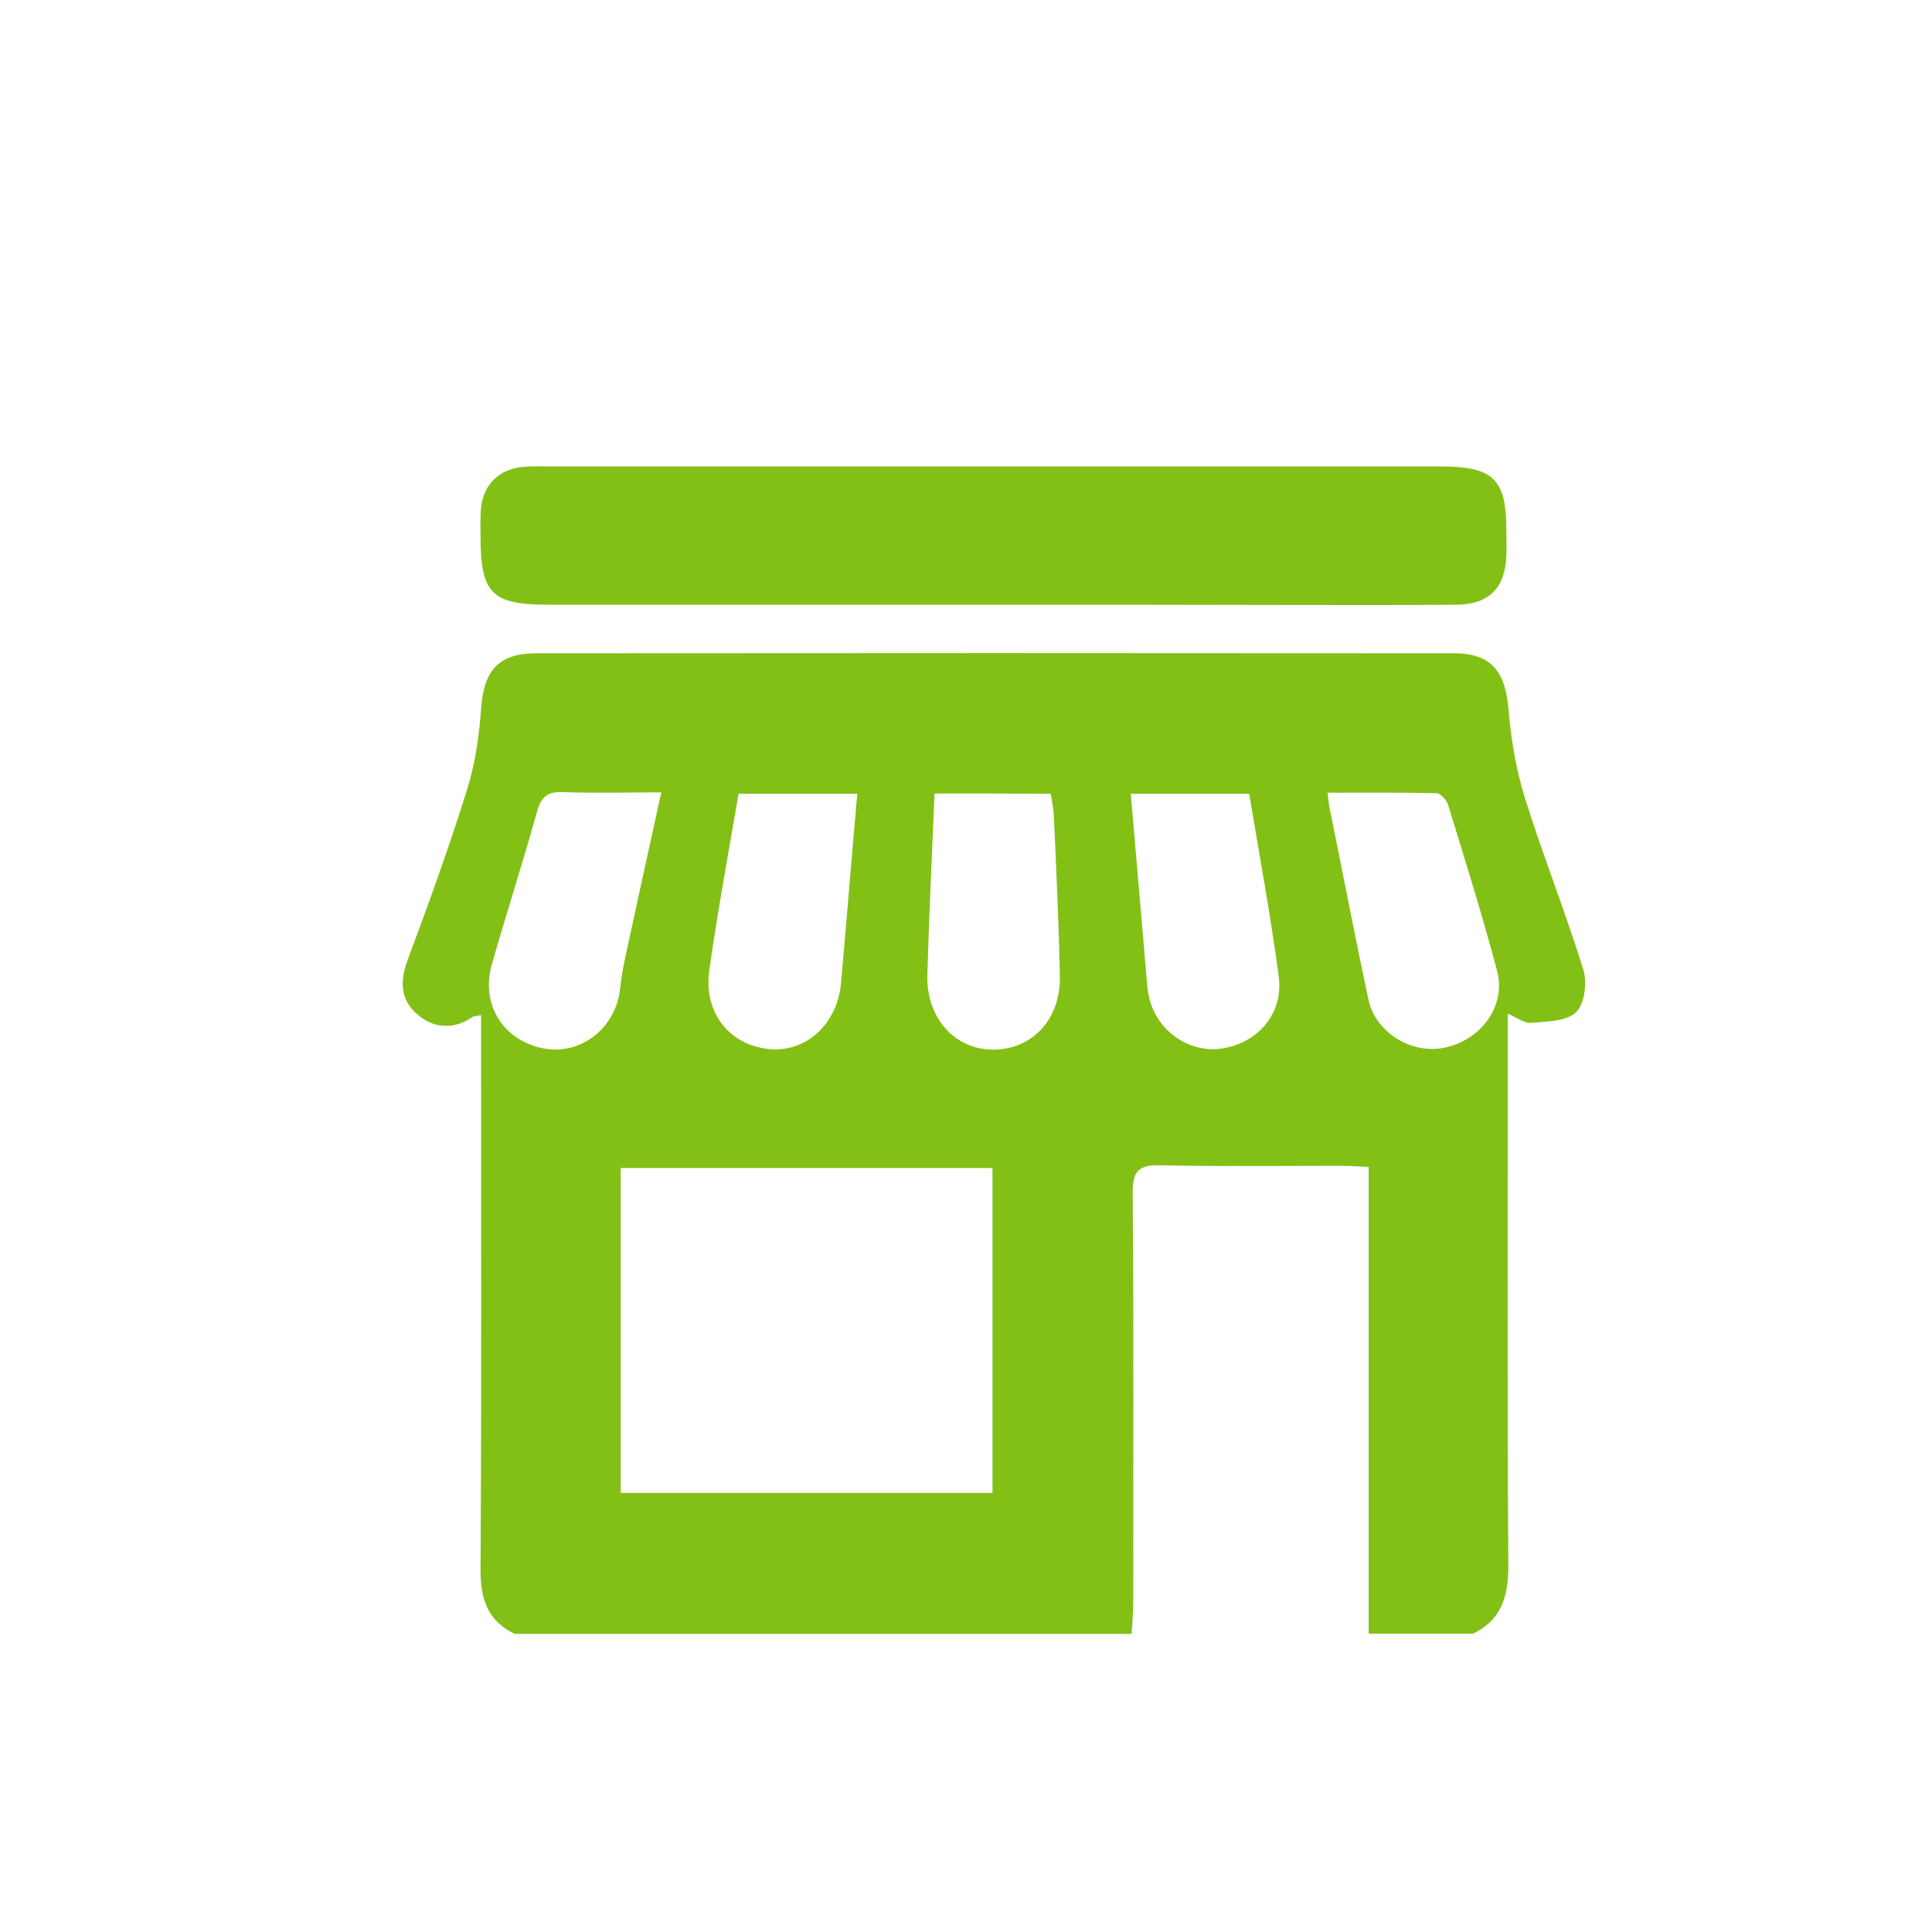
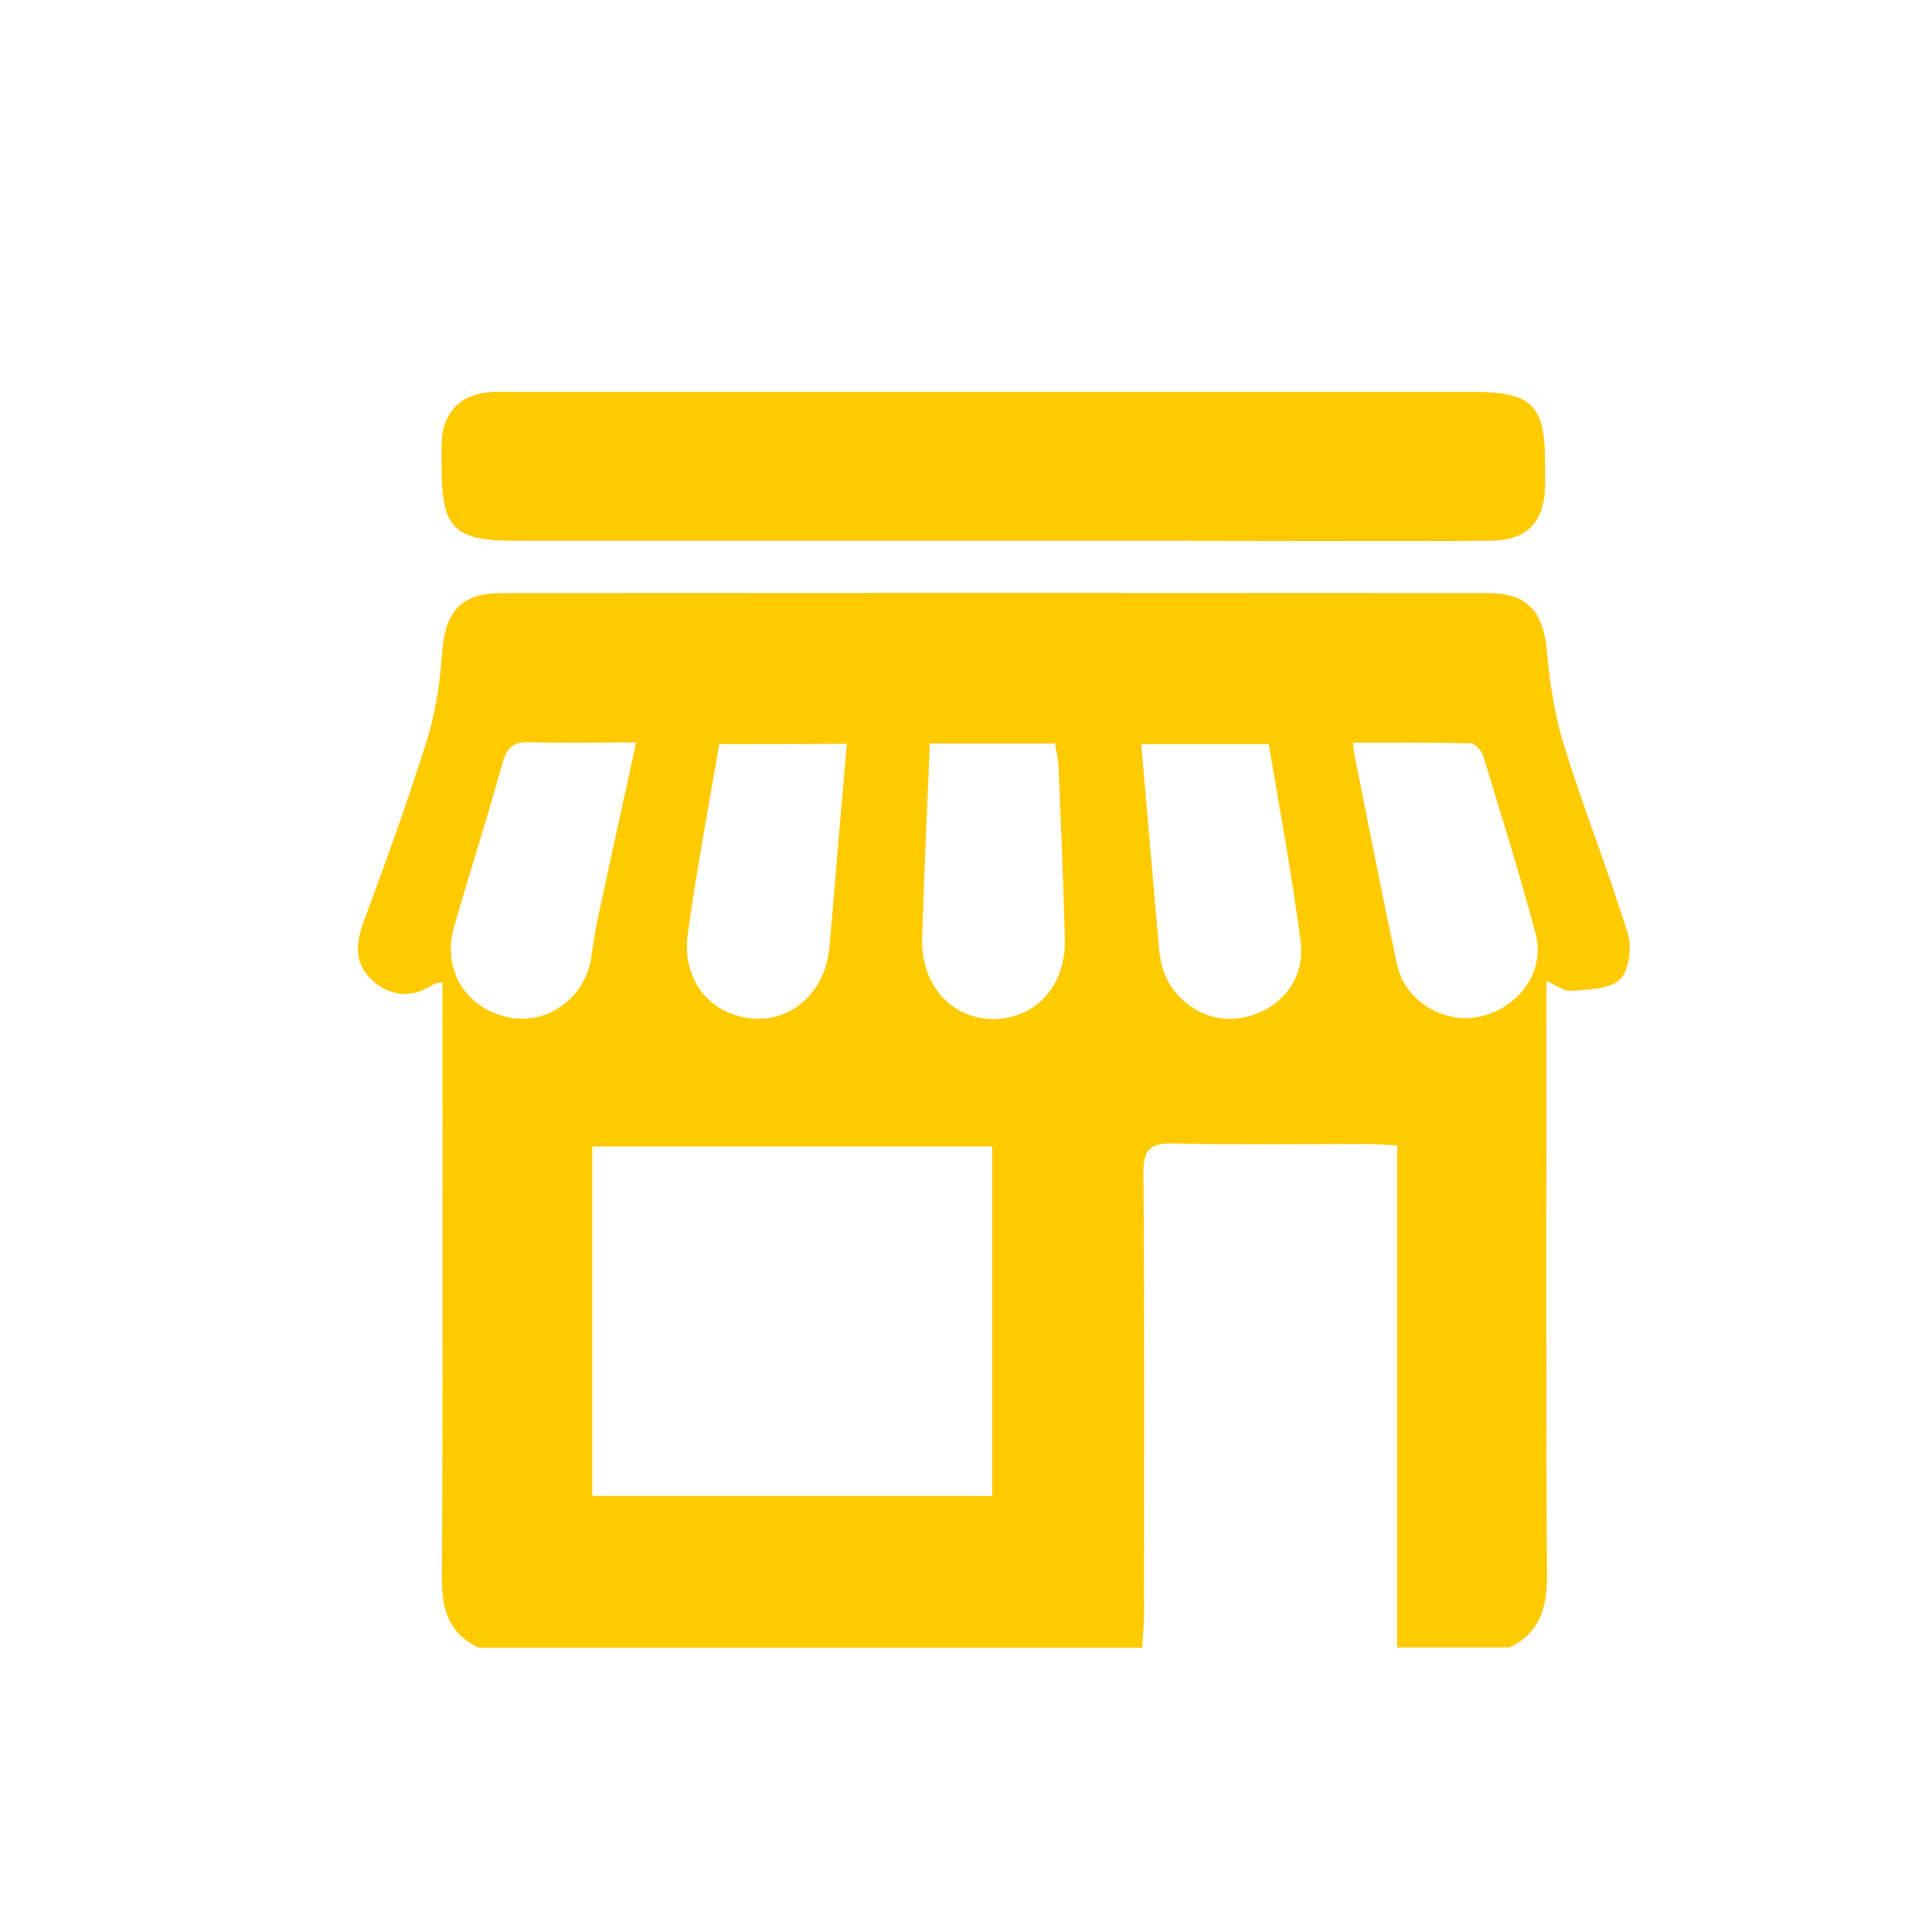
<svg xmlns="http://www.w3.org/2000/svg" version="1.1" id="Layer_1" x="0px" y="0px" viewBox="0 0 700 700" enable-background="new 0 0 700 700" xml:space="preserve">
  <g>
-     <path fill="#83C016" d="M533.7,591.9c-12.6,0-25.2,0-37.8,0c0-56.1,0-112.2,0-169.1c-3.9-0.2-7-0.4-10.1-0.4   c-21.7,0-43.6,0.3-65.3-0.2c-7.7-0.2-10.2,1.9-10.1,10c0.4,49.6,0.2,99.1,0.2,148.7c0,3.7-0.4,7.4-0.6,11.1c-74.5,0-149,0-223.5,0   c-9.8-4.7-12.4-12.6-12.4-23.1c0.4-63.9,0.2-127.7,0.2-191.6c0-3.1,0-6.1,0-9.5c-1.6,0.4-2.5,0.3-3.1,0.7   c-6.8,4.6-13.8,4.2-19.8-0.8c-6.6-5.5-6.5-12.4-3.6-20.2c7.5-20.1,14.8-40.2,21.2-60.7c3.1-9.6,4.6-19.9,5.3-30   c1-13.8,6.2-20.1,20-20.1c110.8-0.1,221.6-0.1,332.5,0c13.3,0,18.5,6.4,19.7,19.7c0.9,10.7,2.6,21.5,5.7,31.7   c6.6,21.3,14.9,42,21.5,63.3c1.4,4.7,0.4,12.5-2.7,15.4c-3.5,3.3-10.7,3.3-16.3,3.8c-2.4,0.2-5-1.9-8.4-3.3c0,4,0,7.1,0,10.1   c0,63.9-0.2,127.7,0.2,191.6C546.2,579.3,543.5,587.2,533.7,591.9z M359.6,540.9c0-39.8,0-78.8,0-117.7c-45.4,0-90.1,0-134.7,0   c0,39.6,0,78.4,0,117.7C269.9,540.9,314.4,540.9,359.6,540.9z M338.6,287.5c-0.9,22.4-2,44-2.6,65.7c-0.4,15.9,10.2,27.4,24.4,27.1   c14-0.3,24.1-11.4,23.6-27c-0.4-19.4-1.3-38.8-2.2-58.2c-0.1-2.4-0.7-4.8-1.1-7.5C366.8,287.5,353.5,287.5,338.6,287.5z    M267.6,287.6c-3.7,21.6-7.6,42.7-10.6,63.9c-2.2,15.3,7.2,27.1,21.6,28.6c13.4,1.3,24.7-8.9,26.1-23.8c0.6-6.8,1.2-13.7,1.8-20.6   c1.3-15.9,2.7-31.7,4.1-48.1C295.9,287.6,282.3,287.6,267.6,287.6z M409.7,287.6c2,22.6,3.8,44.5,5.7,66.4c0.2,2.6,0.4,5.1,1,7.6   c2.8,11.9,14.5,20.1,26.3,18.3c13.1-2,22.4-12.7,20.6-26.1c-2.9-22-7-43.9-10.7-66.2C438.3,287.6,424.7,287.6,409.7,287.6z    M239.6,287.1c-12.5,0-24.2,0.3-35.8-0.1c-5.7-0.2-7.8,1.9-9.3,7.3c-5.1,18.4-11,36.6-16.3,55.1c-4.1,14.3,3.9,27.4,18.4,30.4   c13.4,2.8,26.3-7,28-21.1c0.5-4.5,1.3-9.1,2.3-13.5C231,326.2,235.2,307.2,239.6,287.1z M481,287.2c0.3,2.2,0.4,3.3,0.5,4.4   c4.8,23.5,9.3,47.1,14.3,70.5c2.5,11.9,15.5,20,27.6,17.5c13.3-2.8,22.4-15.2,19-27.9c-5.3-20.1-11.6-40.1-17.7-60   c-0.5-1.8-2.8-4.3-4.2-4.3C507.5,287.1,494.4,287.2,481,287.2z" />
-     <path fill="#83C016" d="M360.1,219.1c-53.9,0-107.7,0-161.6,0c-20.3,0-24.4-4.1-24.4-24.8c0-3.1-0.1-6.3,0.1-9.4   c0.6-9.3,6.7-15.2,16-15.8c2.6-0.2,5.1-0.1,7.7-0.1c108,0,216,0,323.9,0c19.4,0,24,4.5,24,23.5c0,2.9,0.1,5.7,0,8.6   c-0.4,11.9-6.2,17.9-18.2,18c-20.3,0.2-40.7,0.1-61,0.1C431.2,219.1,395.7,219.1,360.1,219.1z" />
+     <path fill="#FFCA00" d="M546.9,596.9c-13.5,0-27.1,0-40.7,0c0-60.4,0-120.7,0-181.9c-4.2-0.2-7.5-0.5-10.8-0.5   c-23.4,0-46.9,0.3-70.2-0.2c-8.3-0.2-11,2-10.9,10.7c0.4,53.3,0.2,106.6,0.2,160c0,4-0.4,7.9-0.7,12c-80.2,0-160.3,0-240.4,0   c-10.5-5-13.3-13.5-13.3-24.8c0.4-68.7,0.2-137.4,0.2-206.1c0-3.3,0-6.6,0-10.2c-1.7,0.4-2.7,0.3-3.4,0.8   c-7.3,4.9-14.9,4.5-21.3-0.9c-7.1-5.9-7-13.3-3.9-21.7c8-21.6,15.9-43.3,22.8-65.3c3.3-10.3,4.9-21.4,5.7-32.3   c1.1-14.9,6.7-21.6,21.5-21.6c119.2-0.1,238.4-0.1,357.6,0c14.3,0,19.9,6.9,21.2,21.2c1,11.5,2.8,23.1,6.2,34.1   c7.1,22.9,16,45.2,23.1,68.1c1.5,5,0.5,13.4-2.9,16.6c-3.8,3.6-11.5,3.6-17.6,4.1c-2.6,0.2-5.4-2-9-3.6c0,4.3,0,7.6,0,10.9   c0,68.7-0.2,137.4,0.2,206.1C560.3,583.4,557.4,591.9,546.9,596.9z M359.5,542c0-42.8,0-84.7,0-126.6c-48.8,0-96.9,0-144.9,0   c0,42.6,0,84.3,0,126.6C263.1,542,311,542,359.5,542z M336.9,269.4c-1,24.1-2.1,47.3-2.8,70.6c-0.5,17.1,11,29.5,26.3,29.2   c15.1-0.3,25.9-12.3,25.4-29.1c-0.5-20.9-1.4-41.7-2.3-62.6c-0.1-2.6-0.8-5.2-1.2-8.1C367.3,269.4,353,269.4,336.9,269.4z    M260.6,269.6c-4,23.3-8.2,45.9-11.4,68.7c-2.3,16.4,7.7,29.2,23.2,30.7c14.4,1.4,26.6-9.6,28.1-25.6c0.7-7.3,1.3-14.7,1.9-22.1   c1.4-17.1,2.9-34.1,4.4-51.8C291.1,269.6,276.5,269.6,260.6,269.6z M413.5,269.6c2.1,24.3,4.1,47.8,6.2,71.4   c0.2,2.8,0.5,5.5,1.1,8.2c3,12.8,15.6,21.6,28.3,19.7c14.1-2.1,24.1-13.6,22.1-28.1c-3.1-23.7-7.5-47.2-11.5-71.2   C444.3,269.6,429.6,269.6,413.5,269.6z M230.5,269c-13.4,0-26,0.3-38.5-0.1c-6.1-0.2-8.4,2-10,7.8c-5.5,19.8-11.8,39.4-17.5,59.2   c-4.4,15.4,4.2,29.5,19.8,32.7c14.4,3,28.3-7.5,30.1-22.7c0.6-4.8,1.4-9.8,2.5-14.5C221.2,311.1,225.8,290.7,230.5,269z    M490.2,269.1c0.3,2.3,0.4,3.6,0.6,4.7c5.1,25.3,10,50.6,15.4,75.8c2.7,12.8,16.7,21.5,29.7,18.8c14.3-3,24.1-16.3,20.5-30   c-5.7-21.6-12.5-43.1-19-64.5c-0.6-1.9-3-4.6-4.5-4.6C518.7,269,504.6,269.1,490.2,269.1z" />
+     <path fill="#FFCA00" d="M360.1,195.9c-58,0-115.8,0-173.8,0c-21.8,0-26.3-4.4-26.3-26.7c0-3.4-0.1-6.8,0.1-10.1   c0.7-10,7.2-16.3,17.2-17c2.8-0.2,5.5-0.1,8.3-0.1c116.1,0,232.3,0,348.4,0c20.9,0,25.8,4.8,25.8,25.3c0,3.1,0.1,6.2,0,9.3   c-0.4,12.8-6.7,19.2-19.6,19.3c-21.8,0.2-43.8,0.1-65.6,0.1C436.5,195.9,398.4,195.9,360.1,195.9z" />
  </g>
</svg>
